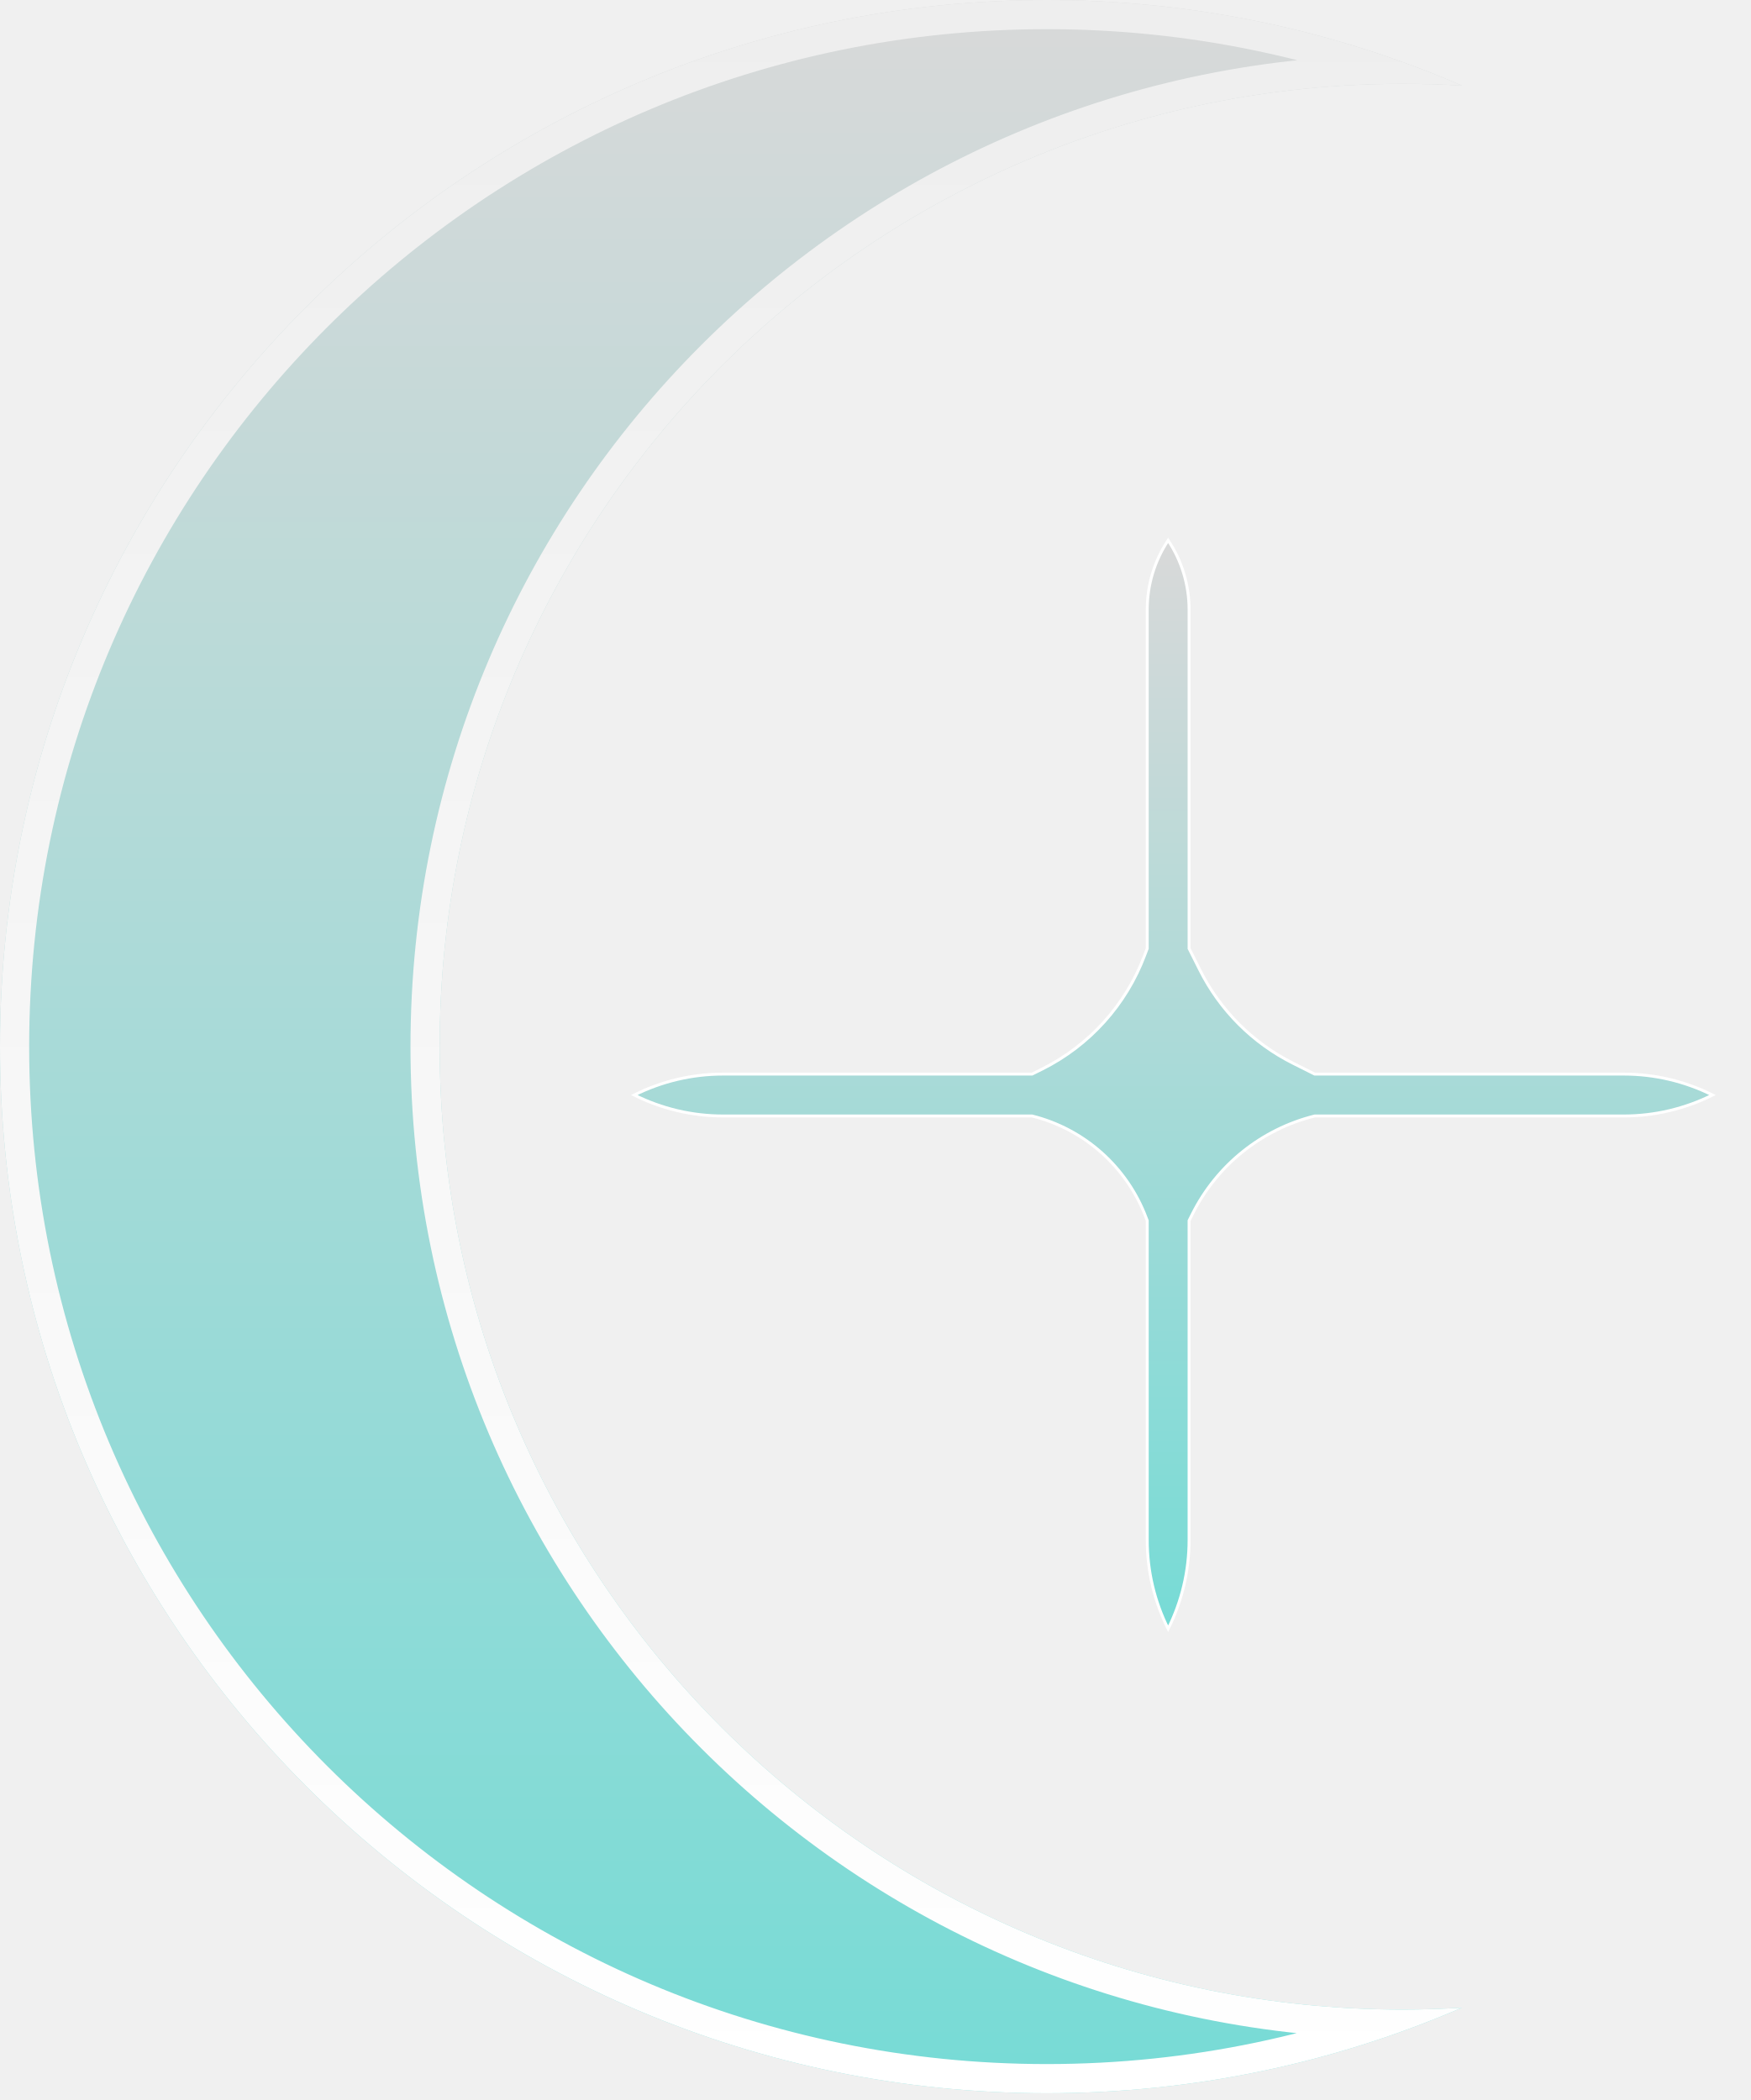
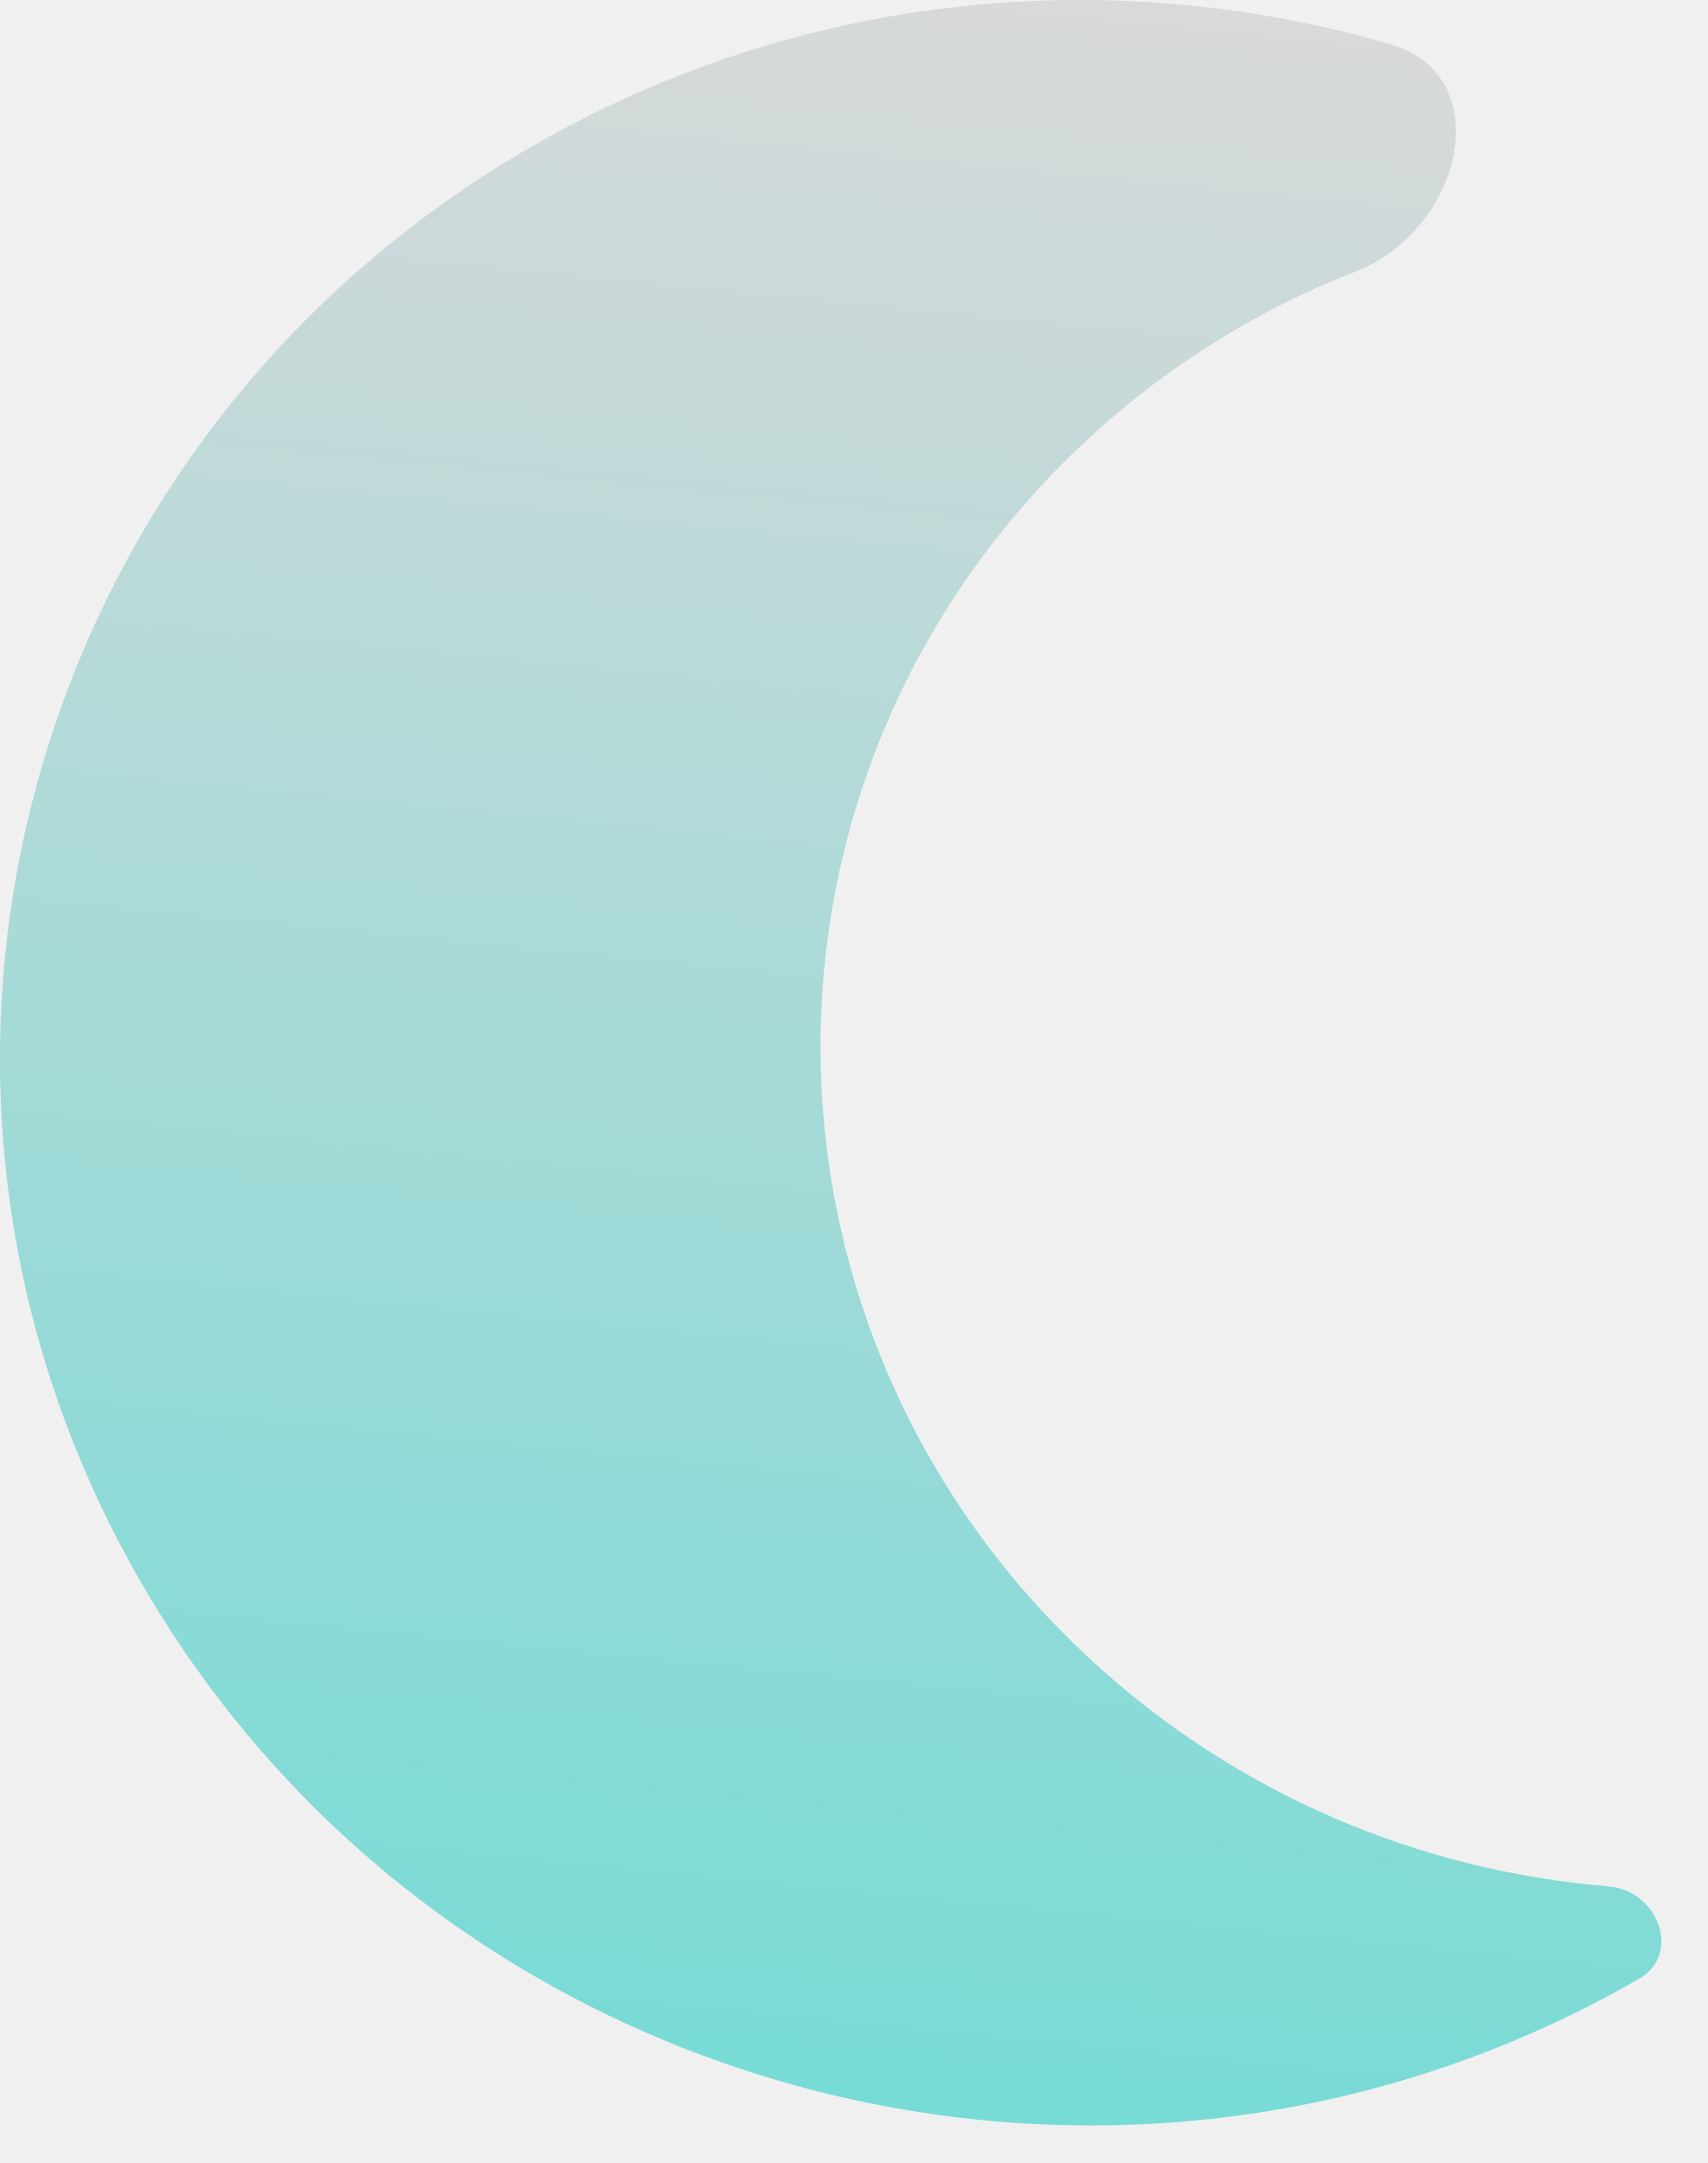
- <svg xmlns="http://www.w3.org/2000/svg" width="30" height="36" viewBox="0 0 30 36" fill="none">
-   <mask id="path-1-inside-1_928_11884" fill="white">
-     <path d="M17.941 0C20.47 0 22.877 0.524 25.059 1.468C24.722 1.447 24.383 1.437 24.042 1.437C14.926 1.437 7.535 8.827 7.535 17.943C7.535 27.06 14.926 34.45 24.042 34.45C24.382 34.45 24.719 34.438 25.054 34.418C22.873 35.361 20.468 35.884 17.941 35.884C8.032 35.884 8.80215e-05 27.851 0 17.942C0 8.033 8.032 8.38108e-05 17.941 0Z" />
-   </mask>
-   <path d="M17.941 0C20.47 0 22.877 0.524 25.059 1.468C24.722 1.447 24.383 1.437 24.042 1.437C14.926 1.437 7.535 8.827 7.535 17.943C7.535 27.06 14.926 34.45 24.042 34.45C24.382 34.45 24.719 34.438 25.054 34.418C22.873 35.361 20.468 35.884 17.941 35.884C8.032 35.884 8.80215e-05 27.851 0 17.942C0 8.033 8.032 8.38108e-05 17.941 0Z" fill="url(#paint0_linear_928_11884)" />
-   <path d="M17.941 0V-0.5H17.941L17.941 0ZM25.059 1.468L25.028 1.967L25.257 1.009L25.059 1.468ZM24.042 1.437L24.042 0.937H24.042V1.437ZM7.535 17.943H7.035V17.943H7.535ZM24.042 34.45V34.95H24.042L24.042 34.45ZM25.054 34.418L25.252 34.877L25.023 33.919L25.054 34.418ZM17.941 35.884L17.941 36.384H17.941V35.884ZM0 17.942H-0.5V17.942L0 17.942ZM17.941 0V0.5C20.401 0.5 22.739 1.009 24.86 1.927L25.059 1.468L25.257 1.009C23.014 0.038 20.54 -0.5 17.941 -0.5V0ZM25.059 1.468L25.089 0.969C24.743 0.948 24.394 0.937 24.042 0.937L24.042 1.437L24.042 1.937C24.373 1.937 24.702 1.947 25.028 1.967L25.059 1.468ZM24.042 1.437V0.937C14.649 0.937 7.035 8.551 7.035 17.943H7.535H8.035C8.035 9.103 15.202 1.937 24.042 1.937V1.437ZM7.535 17.943H7.035C7.035 27.336 14.649 34.95 24.042 34.95V34.45V33.95C15.202 33.95 8.035 26.784 8.035 17.943H7.535ZM24.042 34.45L24.042 34.95C24.393 34.95 24.741 34.938 25.084 34.917L25.054 34.418L25.023 33.919C24.697 33.939 24.37 33.95 24.042 33.95L24.042 34.45ZM25.054 34.418L24.855 33.959C22.736 34.875 20.399 35.384 17.941 35.384V35.884V36.384C20.538 36.384 23.01 35.846 25.252 34.877L25.054 34.418ZM17.941 35.884L17.941 35.384C8.309 35.384 0.5 27.575 0.5 17.942L0 17.942L-0.5 17.942C-0.5 28.128 7.756 36.384 17.941 36.384L17.941 35.884ZM0 17.942H0.5C0.5 8.309 8.309 0.5 17.941 0.5L17.941 0L17.941 -0.5C7.756 -0.5 -0.5 7.757 -0.5 17.942H0Z" fill="url(#paint1_linear_928_11884)" mask="url(#path-1-inside-1_928_11884)" />
-   <path d="M20.379 16.26V10.448C20.379 10.026 20.254 9.614 20.02 9.263C19.786 9.614 19.662 10.026 19.662 10.448V16.26L19.618 16.376C19.3 17.224 18.673 17.921 17.863 18.326L17.688 18.413H12.39C11.862 18.413 11.342 18.536 10.87 18.772C11.342 19.008 11.862 19.131 12.39 19.131H17.688C18.587 19.355 19.317 20.008 19.643 20.875L19.662 20.925V26.402C19.662 26.93 19.784 27.45 20.02 27.922C20.256 27.45 20.379 26.93 20.379 26.402V20.925L20.435 20.813C20.855 19.973 21.621 19.358 22.532 19.131H27.83C28.358 19.131 28.878 19.008 29.35 18.772C28.878 18.536 28.358 18.413 27.83 18.413H22.532L22.167 18.23C21.472 17.883 20.909 17.32 20.562 16.625L20.379 16.26Z" fill="url(#paint2_linear_928_11884)" stroke="white" stroke-width="0.05" stroke-linecap="round" />
+ <svg xmlns="http://www.w3.org/2000/svg" width="15" height="19" viewBox="0 0 15 19" fill="none">
+   <path d="M12.212 0.389C13.172 0.669 12.837 2.021 11.91 2.384C10.943 2.762 10.043 3.344 9.278 4.128C6.415 7.066 6.535 11.731 9.547 14.547C10.846 15.762 12.471 16.434 14.129 16.57C14.564 16.606 14.774 17.164 14.398 17.381C9.872 19.994 4.024 18.509 1.337 14.066C-1.351 9.622 0.141 3.902 4.667 1.289C7.035 -0.078 9.763 -0.323 12.212 0.389Z" fill="url(#paint0_linear_938_15427)" />
  <defs>
-     <linearGradient id="paint0_linear_928_11884" x1="12.551" y1="-0.109" x2="12.551" y2="36.118" gradientUnits="userSpaceOnUse">
-       <stop stop-color="#D9D9D9" />
-       <stop offset="1" stop-color="#76DBD6" />
-     </linearGradient>
-     <linearGradient id="paint1_linear_928_11884" x1="12.529" y1="0" x2="12.529" y2="35.884" gradientUnits="userSpaceOnUse">
-       <stop stop-color="#EEEEEE" />
-       <stop offset="1" stop-color="white" />
-     </linearGradient>
-     <linearGradient id="paint2_linear_928_11884" x1="20.126" y1="9.206" x2="20.126" y2="28.044" gradientUnits="userSpaceOnUse">
+     <linearGradient id="paint0_linear_938_15427" x1="8.611" y1="-0.191" x2="6.756" y2="18.561" gradientUnits="userSpaceOnUse">
      <stop stop-color="#D9D9D9" />
      <stop offset="1" stop-color="#76DBD6" />
    </linearGradient>
  </defs>
</svg>
